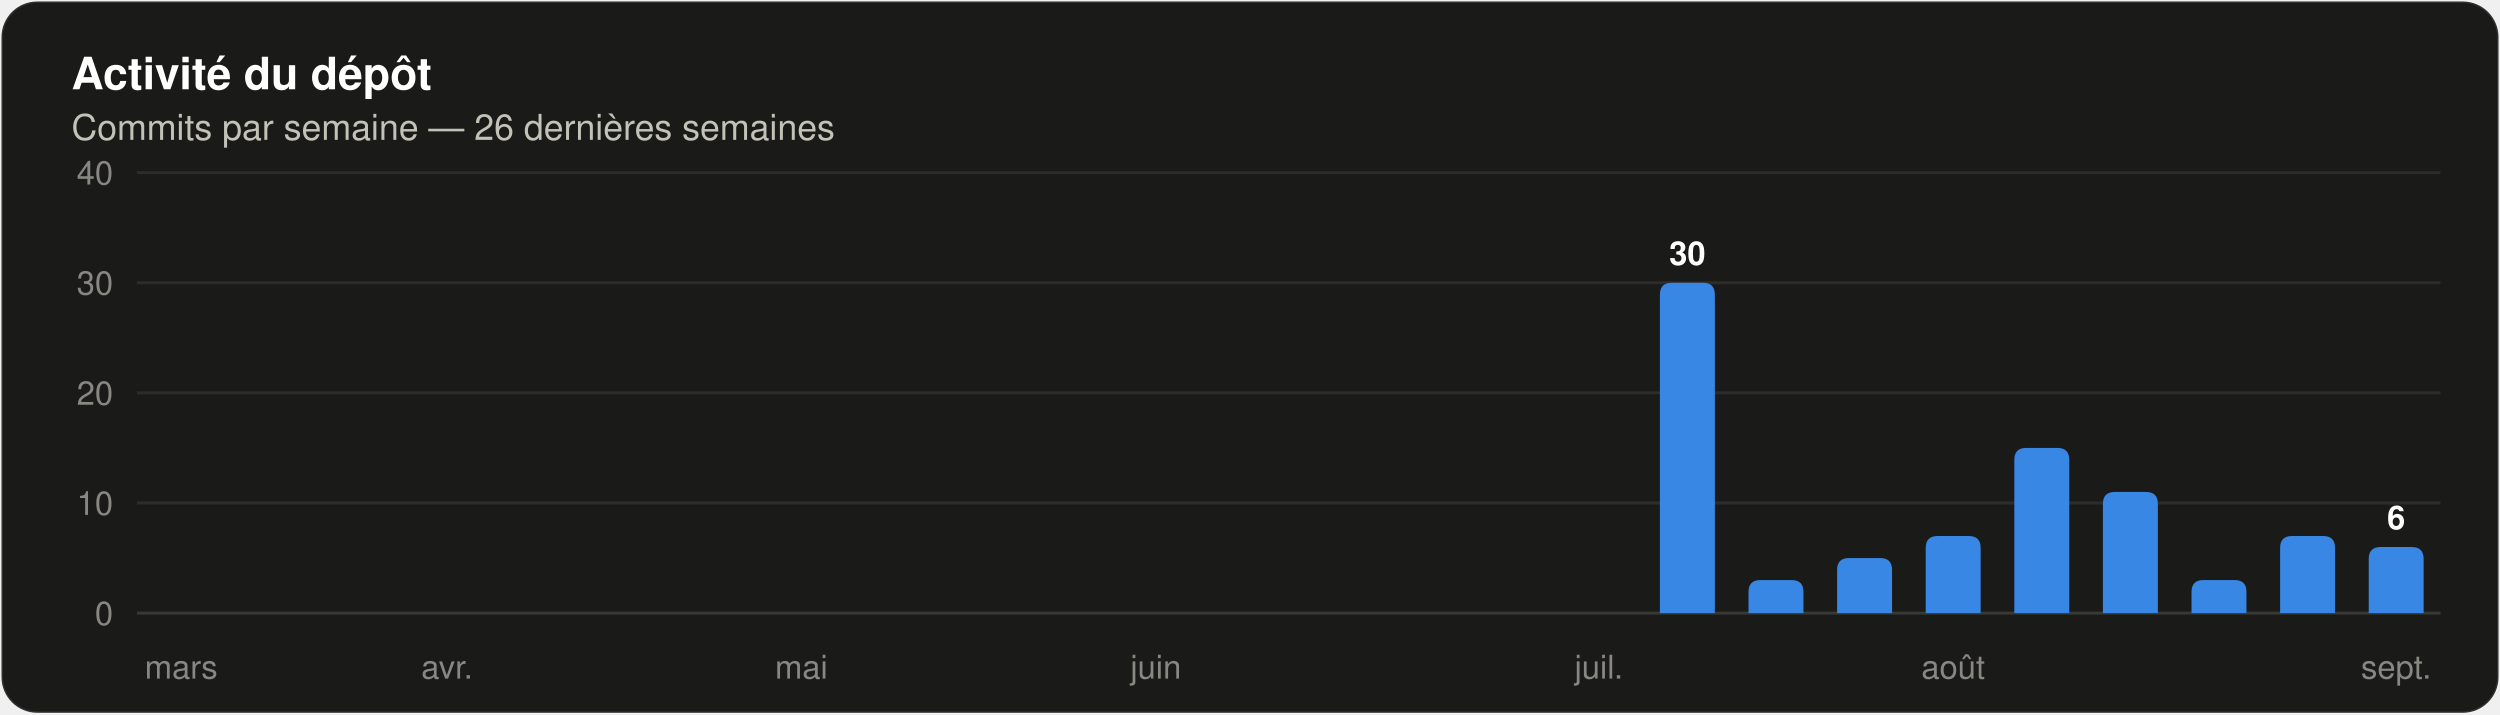
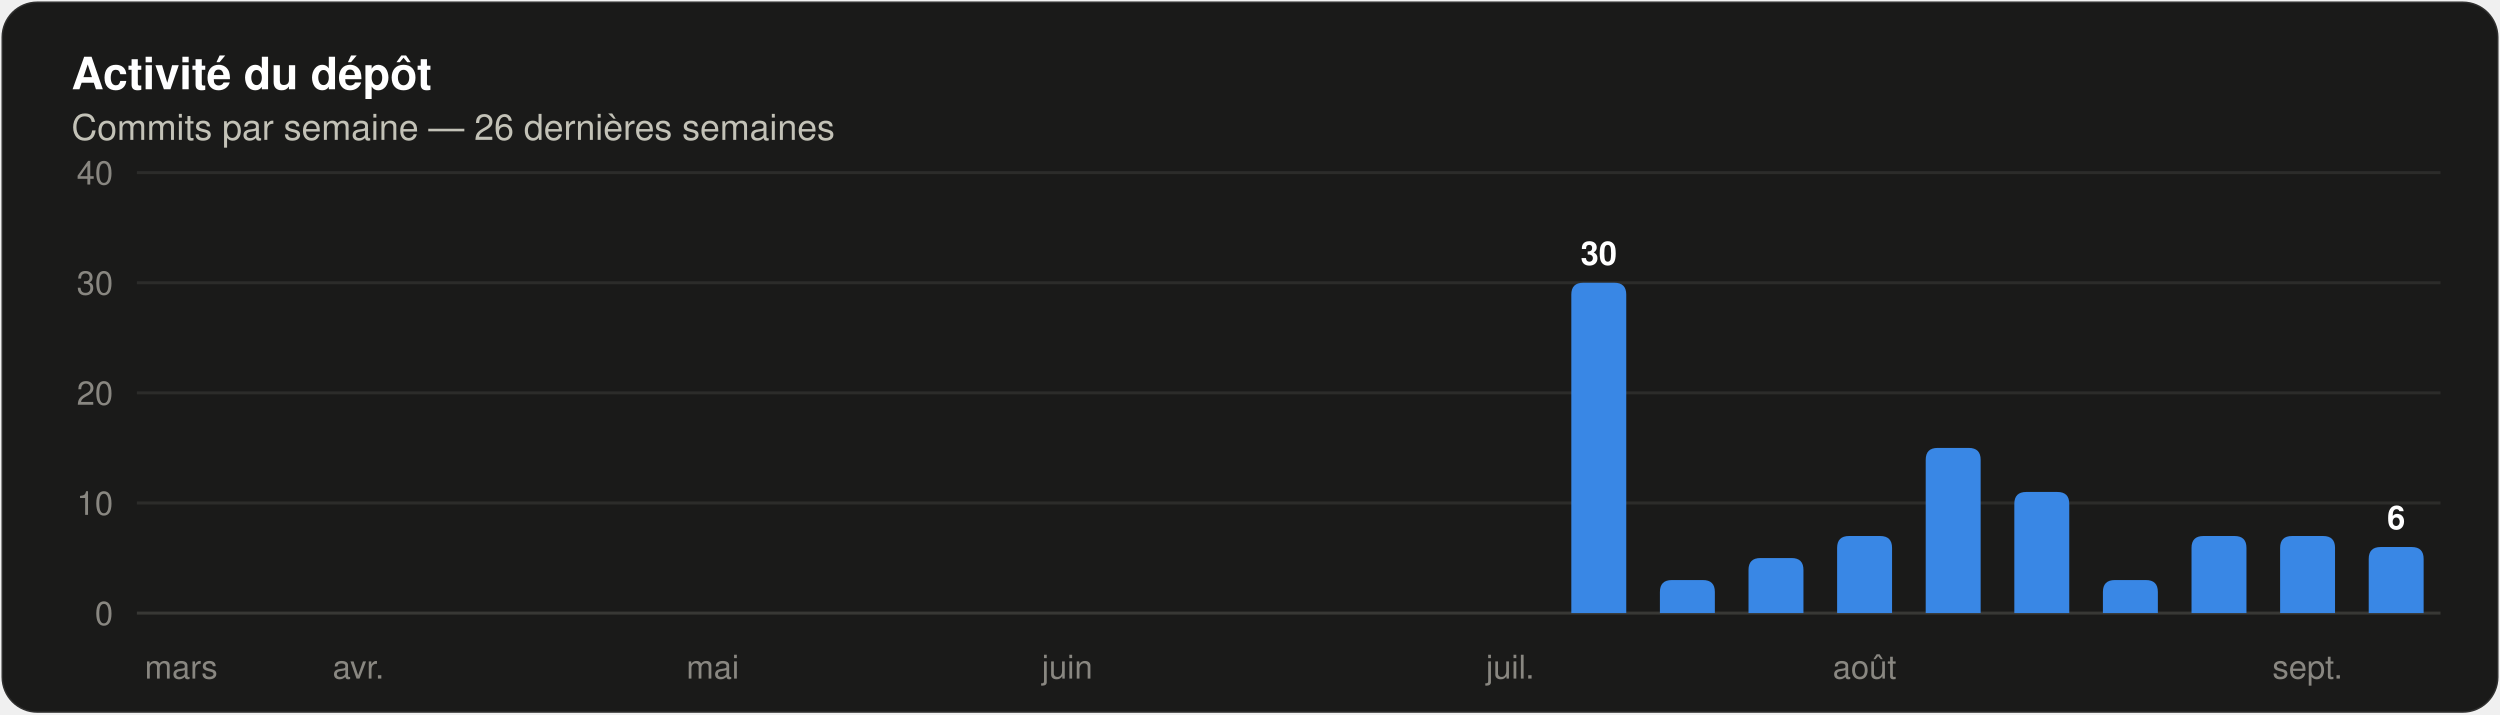
<svg xmlns="http://www.w3.org/2000/svg" width="840" height="240" viewBox="0 0 840 240" role="img" aria-label="Histogramme des commits par semaine sur les 26 dernières semaines" font-family="system-ui, 'Segoe UI', Ubuntu, Helvetica, Arial, sans-serif">
  <rect x="0.5" y="0.5" width="839" height="239" rx="12" fill="#1a1a19" stroke="rgba(255,255,255,0.10)" />
  <text x="24" y="30" font-size="15" fill="#ffffff" font-weight="600">Activité du dépôt</text>
  <text x="24" y="47" font-size="12" fill="#c3c2b7">Commits par semaine — 26 dernières semaines</text>
  <line x1="46" y1="206.0" x2="820" y2="206.0" stroke="#383835" stroke-width="1" />
  <text x="38" y="210" font-size="11" fill="#898781" text-anchor="end" font-variant-numeric="tabular-nums">0</text>
  <line x1="46" y1="169.0" x2="820" y2="169.0" stroke="#2c2c2a" stroke-width="1" />
  <text x="38" y="173" font-size="11" fill="#898781" text-anchor="end" font-variant-numeric="tabular-nums">10</text>
  <line x1="46" y1="132.0" x2="820" y2="132.0" stroke="#2c2c2a" stroke-width="1" />
  <text x="38" y="136" font-size="11" fill="#898781" text-anchor="end" font-variant-numeric="tabular-nums">20</text>
  <line x1="46" y1="95.0" x2="820" y2="95.0" stroke="#2c2c2a" stroke-width="1" />
  <text x="38" y="99" font-size="11" fill="#898781" text-anchor="end" font-variant-numeric="tabular-nums">30</text>
  <line x1="46" y1="58.0" x2="820" y2="58.0" stroke="#2c2c2a" stroke-width="1" />
  <text x="38" y="62" font-size="11" fill="#898781" text-anchor="end" font-variant-numeric="tabular-nums">40</text>
  <text x="60.885" y="228" font-size="11" fill="#898781" text-anchor="middle">mars</text>
-   <text x="150.192" y="228" font-size="11" fill="#898781" text-anchor="middle">avr.</text>
-   <text x="269.269" y="228" font-size="11" fill="#898781" text-anchor="middle">mai</text>
-   <text x="388.346" y="228" font-size="11" fill="#898781" text-anchor="middle">juin</text>
-   <text x="537.192" y="228" font-size="11" fill="#898781" text-anchor="middle">juil.</text>
-   <path d="M 557.73 206.00 V 99.00 Q 557.73 95.00 561.73 95.00 H 572.19 Q 576.19 95.00 576.19 99.00 V 206.00 Z" fill="#3987e5" />
-   <text x="566.962" y="89" font-size="11" fill="#ffffff" font-weight="600" text-anchor="middle">30</text>
-   <path d="M 587.50 206.00 V 198.90 Q 587.50 194.90 591.50 194.90 H 601.96 Q 605.96 194.90 605.96 198.90 V 206.00 Z" fill="#3987e5" />
-   <path d="M 617.27 206.00 V 191.50 Q 617.27 187.50 621.27 187.50 H 631.73 Q 635.73 187.50 635.73 191.50 V 206.00 Z" fill="#3987e5" />
-   <path d="M 647.04 206.00 V 184.10 Q 647.04 180.10 651.04 180.10 H 661.50 Q 665.50 180.10 665.50 184.10 V 206.00 Z" fill="#3987e5" />
-   <text x="656.269" y="228" font-size="11" fill="#898781" text-anchor="middle">août</text>
-   <path d="M 676.81 206.00 V 154.50 Q 676.81 150.50 680.81 150.50 H 691.27 Q 695.27 150.50 695.27 154.50 V 206.00 Z" fill="#3987e5" />
-   <path d="M 706.58 206.00 V 169.30 Q 706.58 165.30 710.58 165.30 H 721.04 Q 725.04 165.30 725.04 169.30 V 206.00 Z" fill="#3987e5" />
-   <path d="M 736.35 206.00 V 198.90 Q 736.35 194.90 740.35 194.90 H 750.81 Q 754.81 194.90 754.81 198.90 V 206.00 Z" fill="#3987e5" />
+   <text x="120.423" y="228" font-size="11" fill="#898781" text-anchor="middle">avr.</text>
+   <text x="239.5" y="228" font-size="11" fill="#898781" text-anchor="middle">mai</text>
+   <text x="358.577" y="228" font-size="11" fill="#898781" text-anchor="middle">juin</text>
+   <text x="507.423" y="228" font-size="11" fill="#898781" text-anchor="middle">juil.</text>
+   <path d="M 527.96 206.00 V 99.00 Q 527.96 95.00 531.96 95.00 H 542.42 Q 546.42 95.00 546.42 99.00 V 206.00 Z" fill="#3987e5" />
+   <text x="537.192" y="89" font-size="11" fill="#ffffff" font-weight="600" text-anchor="middle">30</text>
+   <path d="M 557.73 206.00 V 198.90 Q 557.73 194.90 561.73 194.90 H 572.19 Q 576.19 194.90 576.19 198.90 V 206.00 Z" fill="#3987e5" />
+   <path d="M 587.50 206.00 V 191.50 Q 587.50 187.50 591.50 187.50 H 601.96 Q 605.96 187.50 605.96 191.50 V 206.00 Z" fill="#3987e5" />
+   <path d="M 617.27 206.00 V 184.10 Q 617.27 180.10 621.27 180.10 H 631.73 Q 635.73 180.10 635.73 184.10 V 206.00 Z" fill="#3987e5" />
+   <text x="626.5" y="228" font-size="11" fill="#898781" text-anchor="middle">août</text>
+   <path d="M 647.04 206.00 V 154.50 Q 647.04 150.50 651.04 150.50 H 661.50 Q 665.50 150.50 665.50 154.50 V 206.00 Z" fill="#3987e5" />
+   <path d="M 676.81 206.00 V 169.30 Q 676.81 165.30 680.81 165.30 H 691.27 Q 695.27 165.30 695.27 169.30 V 206.00 Z" fill="#3987e5" />
+   <path d="M 706.58 206.00 V 198.90 Q 706.58 194.90 710.58 194.90 H 721.04 Q 725.04 194.90 725.04 198.90 V 206.00 Z" fill="#3987e5" />
+   <path d="M 736.35 206.00 V 184.10 Q 736.35 180.10 740.35 180.10 H 750.81 Q 754.81 180.10 754.81 184.10 V 206.00 Z" fill="#3987e5" />
  <path d="M 766.12 206.00 V 184.10 Q 766.12 180.10 770.12 180.10 H 780.57 Q 784.57 180.10 784.57 184.10 V 206.00 Z" fill="#3987e5" />
+   <text x="775.346" y="228" font-size="11" fill="#898781" text-anchor="middle">sept.</text>
  <path d="M 795.89 206.00 V 187.80 Q 795.89 183.80 799.89 183.80 H 810.34 Q 814.34 183.80 814.34 187.80 V 206.00 Z" fill="#3987e5" />
  <text x="805.115" y="177.8" font-size="11" fill="#ffffff" font-weight="600" text-anchor="middle">6</text>
-   <text x="805.115" y="228" font-size="11" fill="#898781" text-anchor="middle">sept.</text>
</svg>
